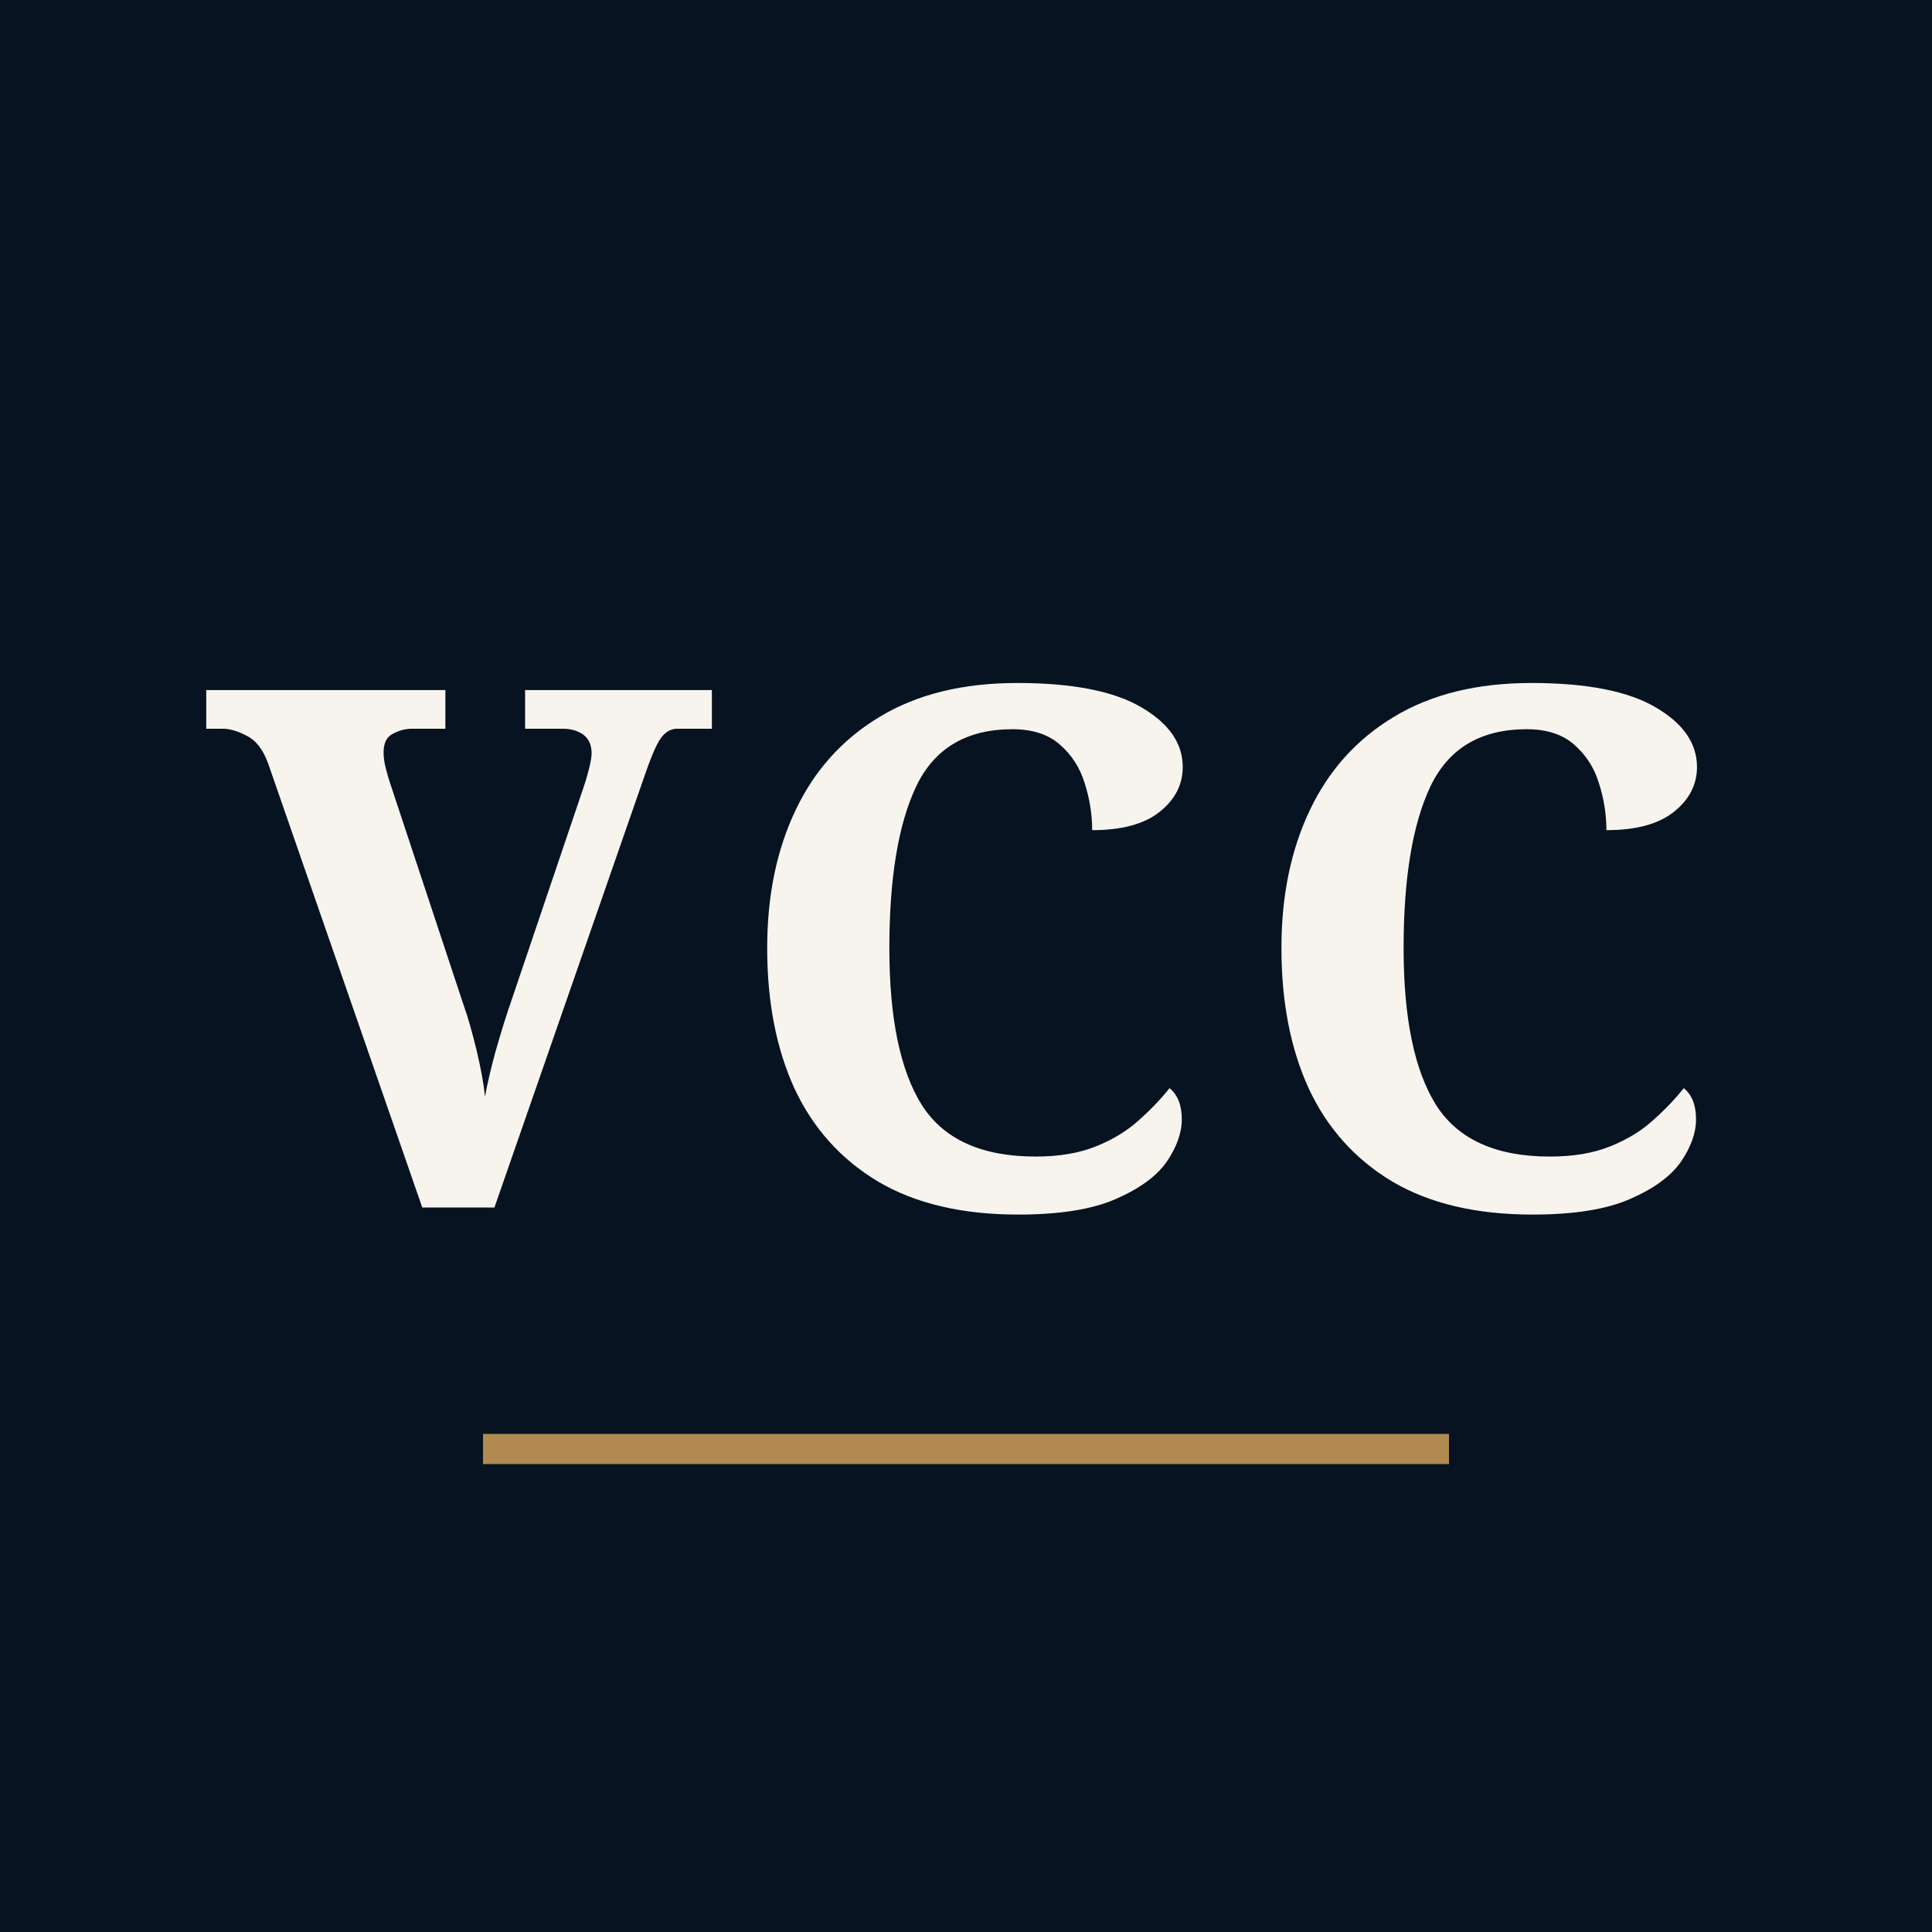
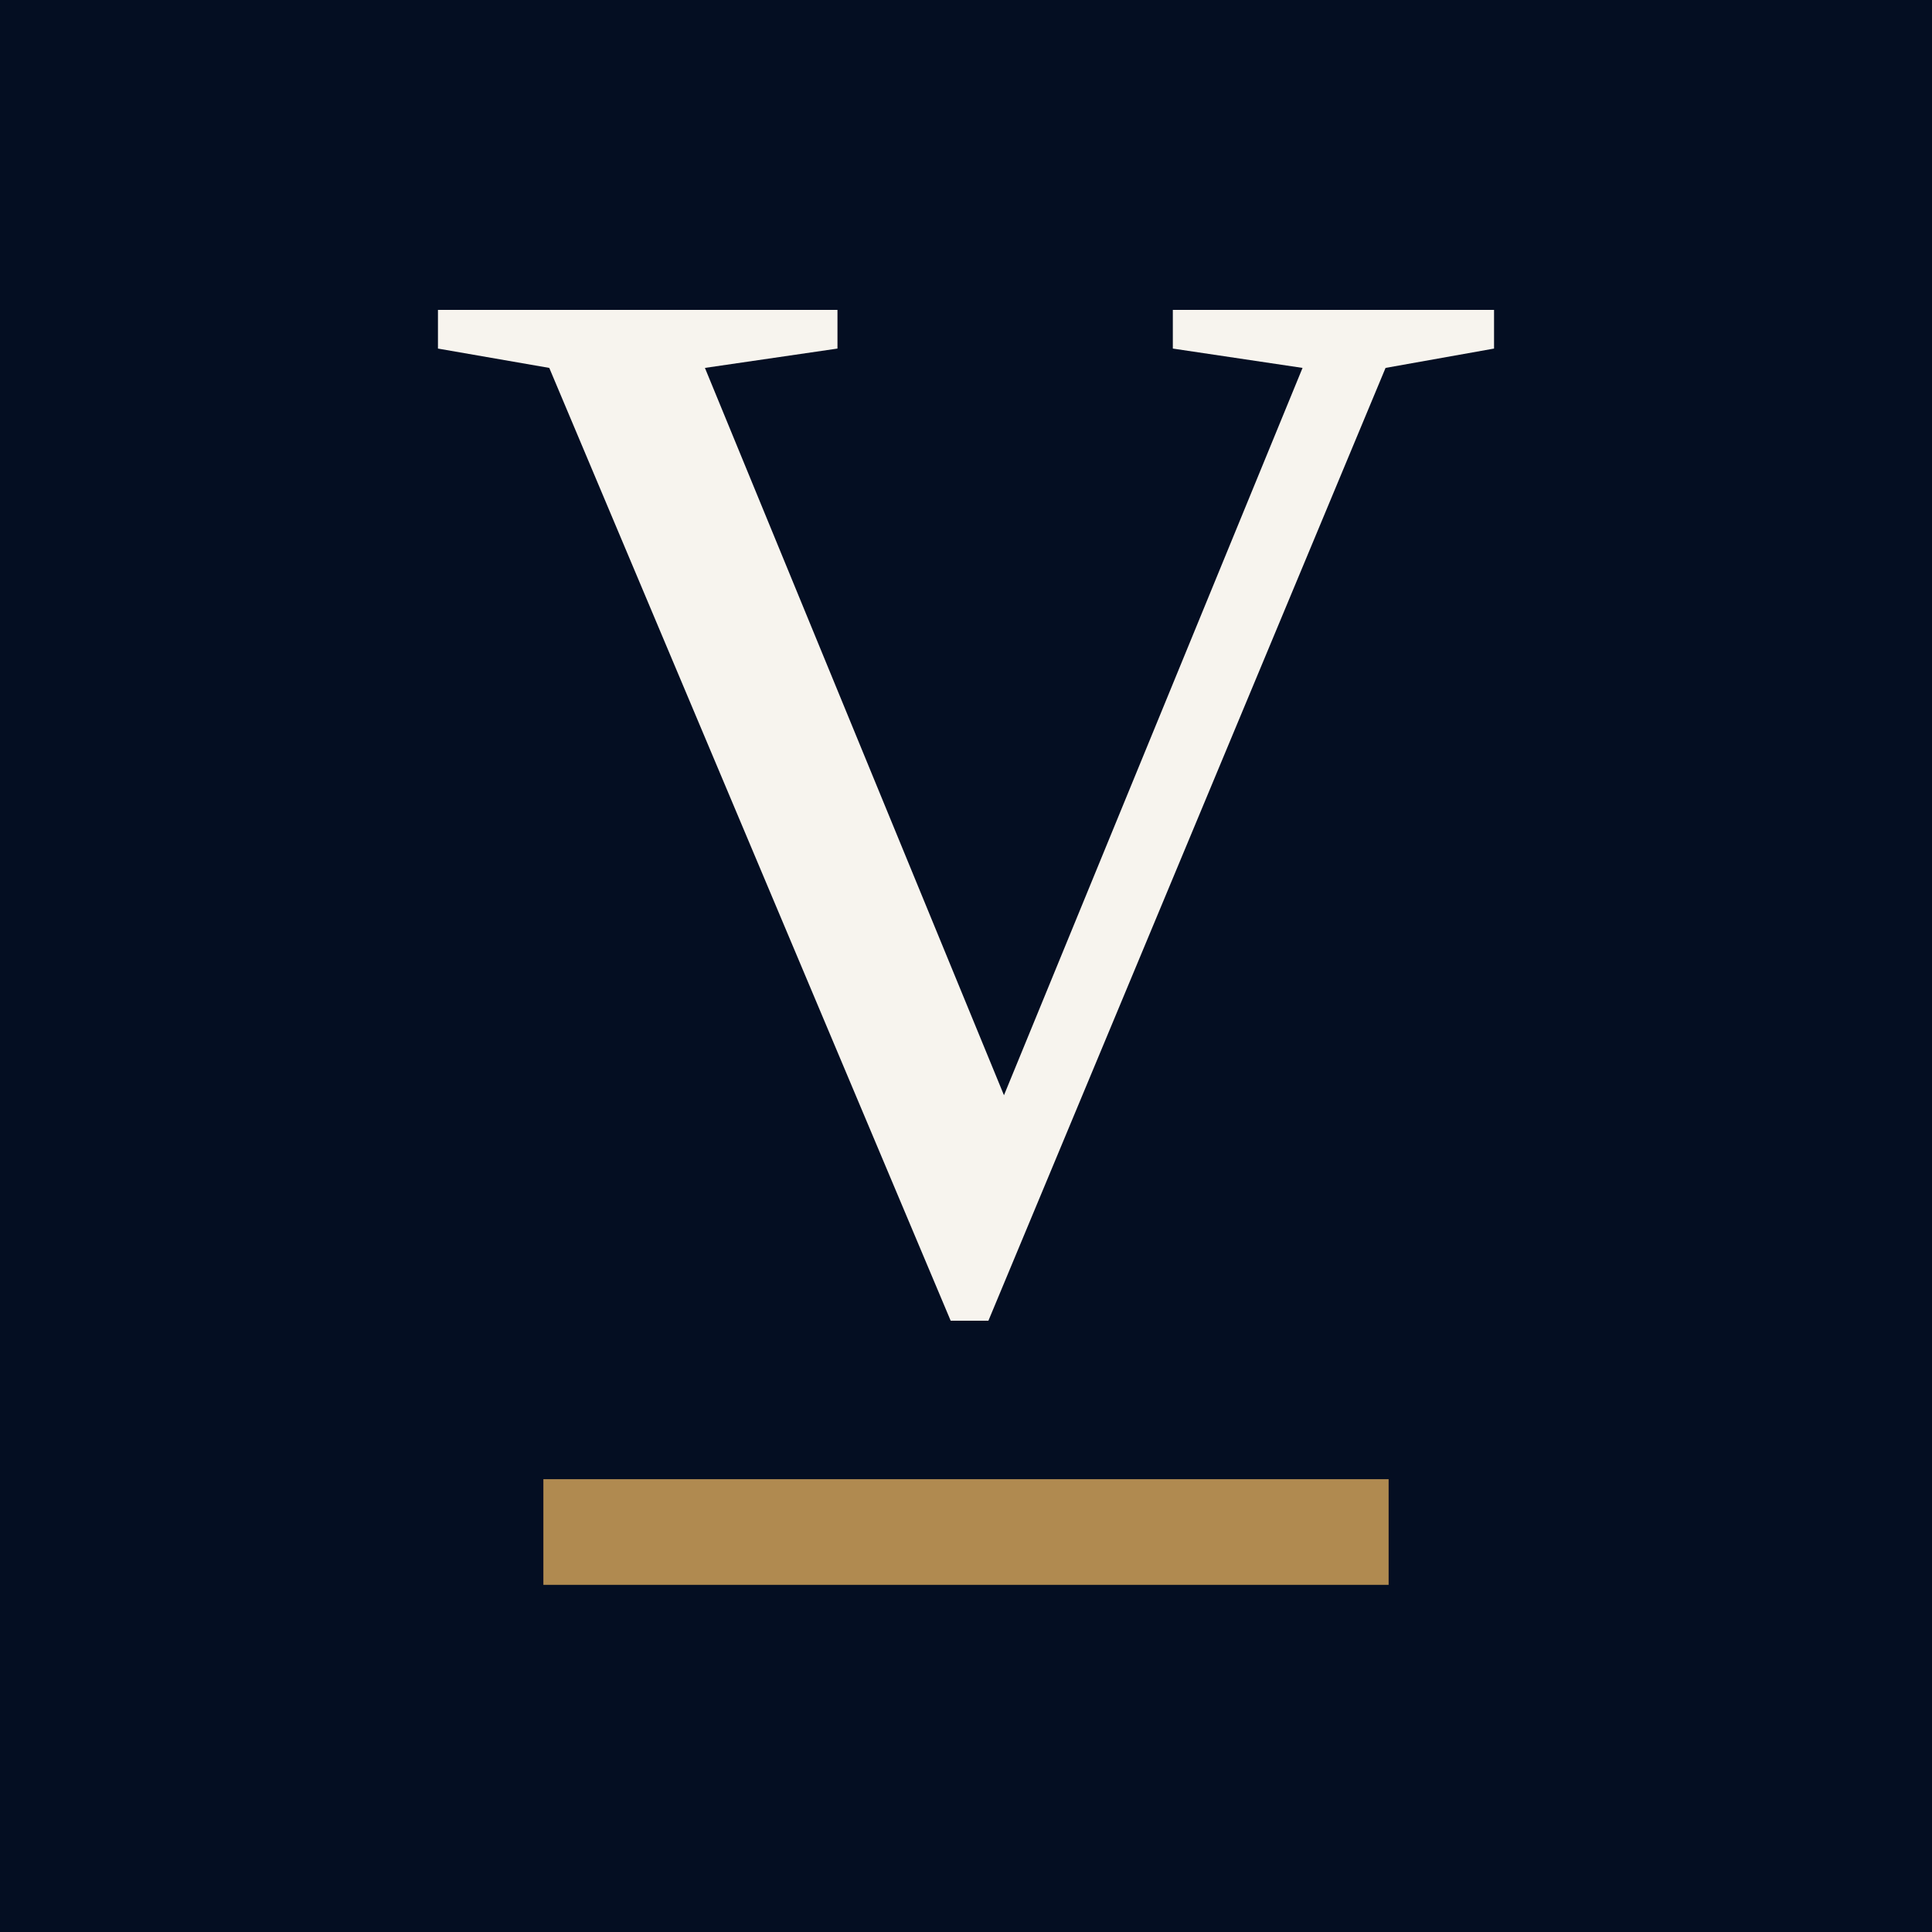
<svg xmlns="http://www.w3.org/2000/svg" viewBox="0 0 64 64">
-   <rect width="64" height="64" fill="#071321" />
-   <text x="32" y="40" text-anchor="middle" font-family="Georgia, serif" font-size="24" font-weight="600" letter-spacing="1" fill="#F7F4EE">VCC</text>
-   <path d="M16 48h32" stroke="#B08A50" stroke-width="1" />
+   <rect width="64" height="64" fill="#040E22" />
+   <text x="32" y="43" text-anchor="middle" font-family="'Times New Roman',Times,Georgia,serif" font-size="50" font-weight="500" fill="#F7F4EE">V</text>
+   <rect x="18" y="49" width="28" height="3.5" fill="#B08A50" />
</svg>
